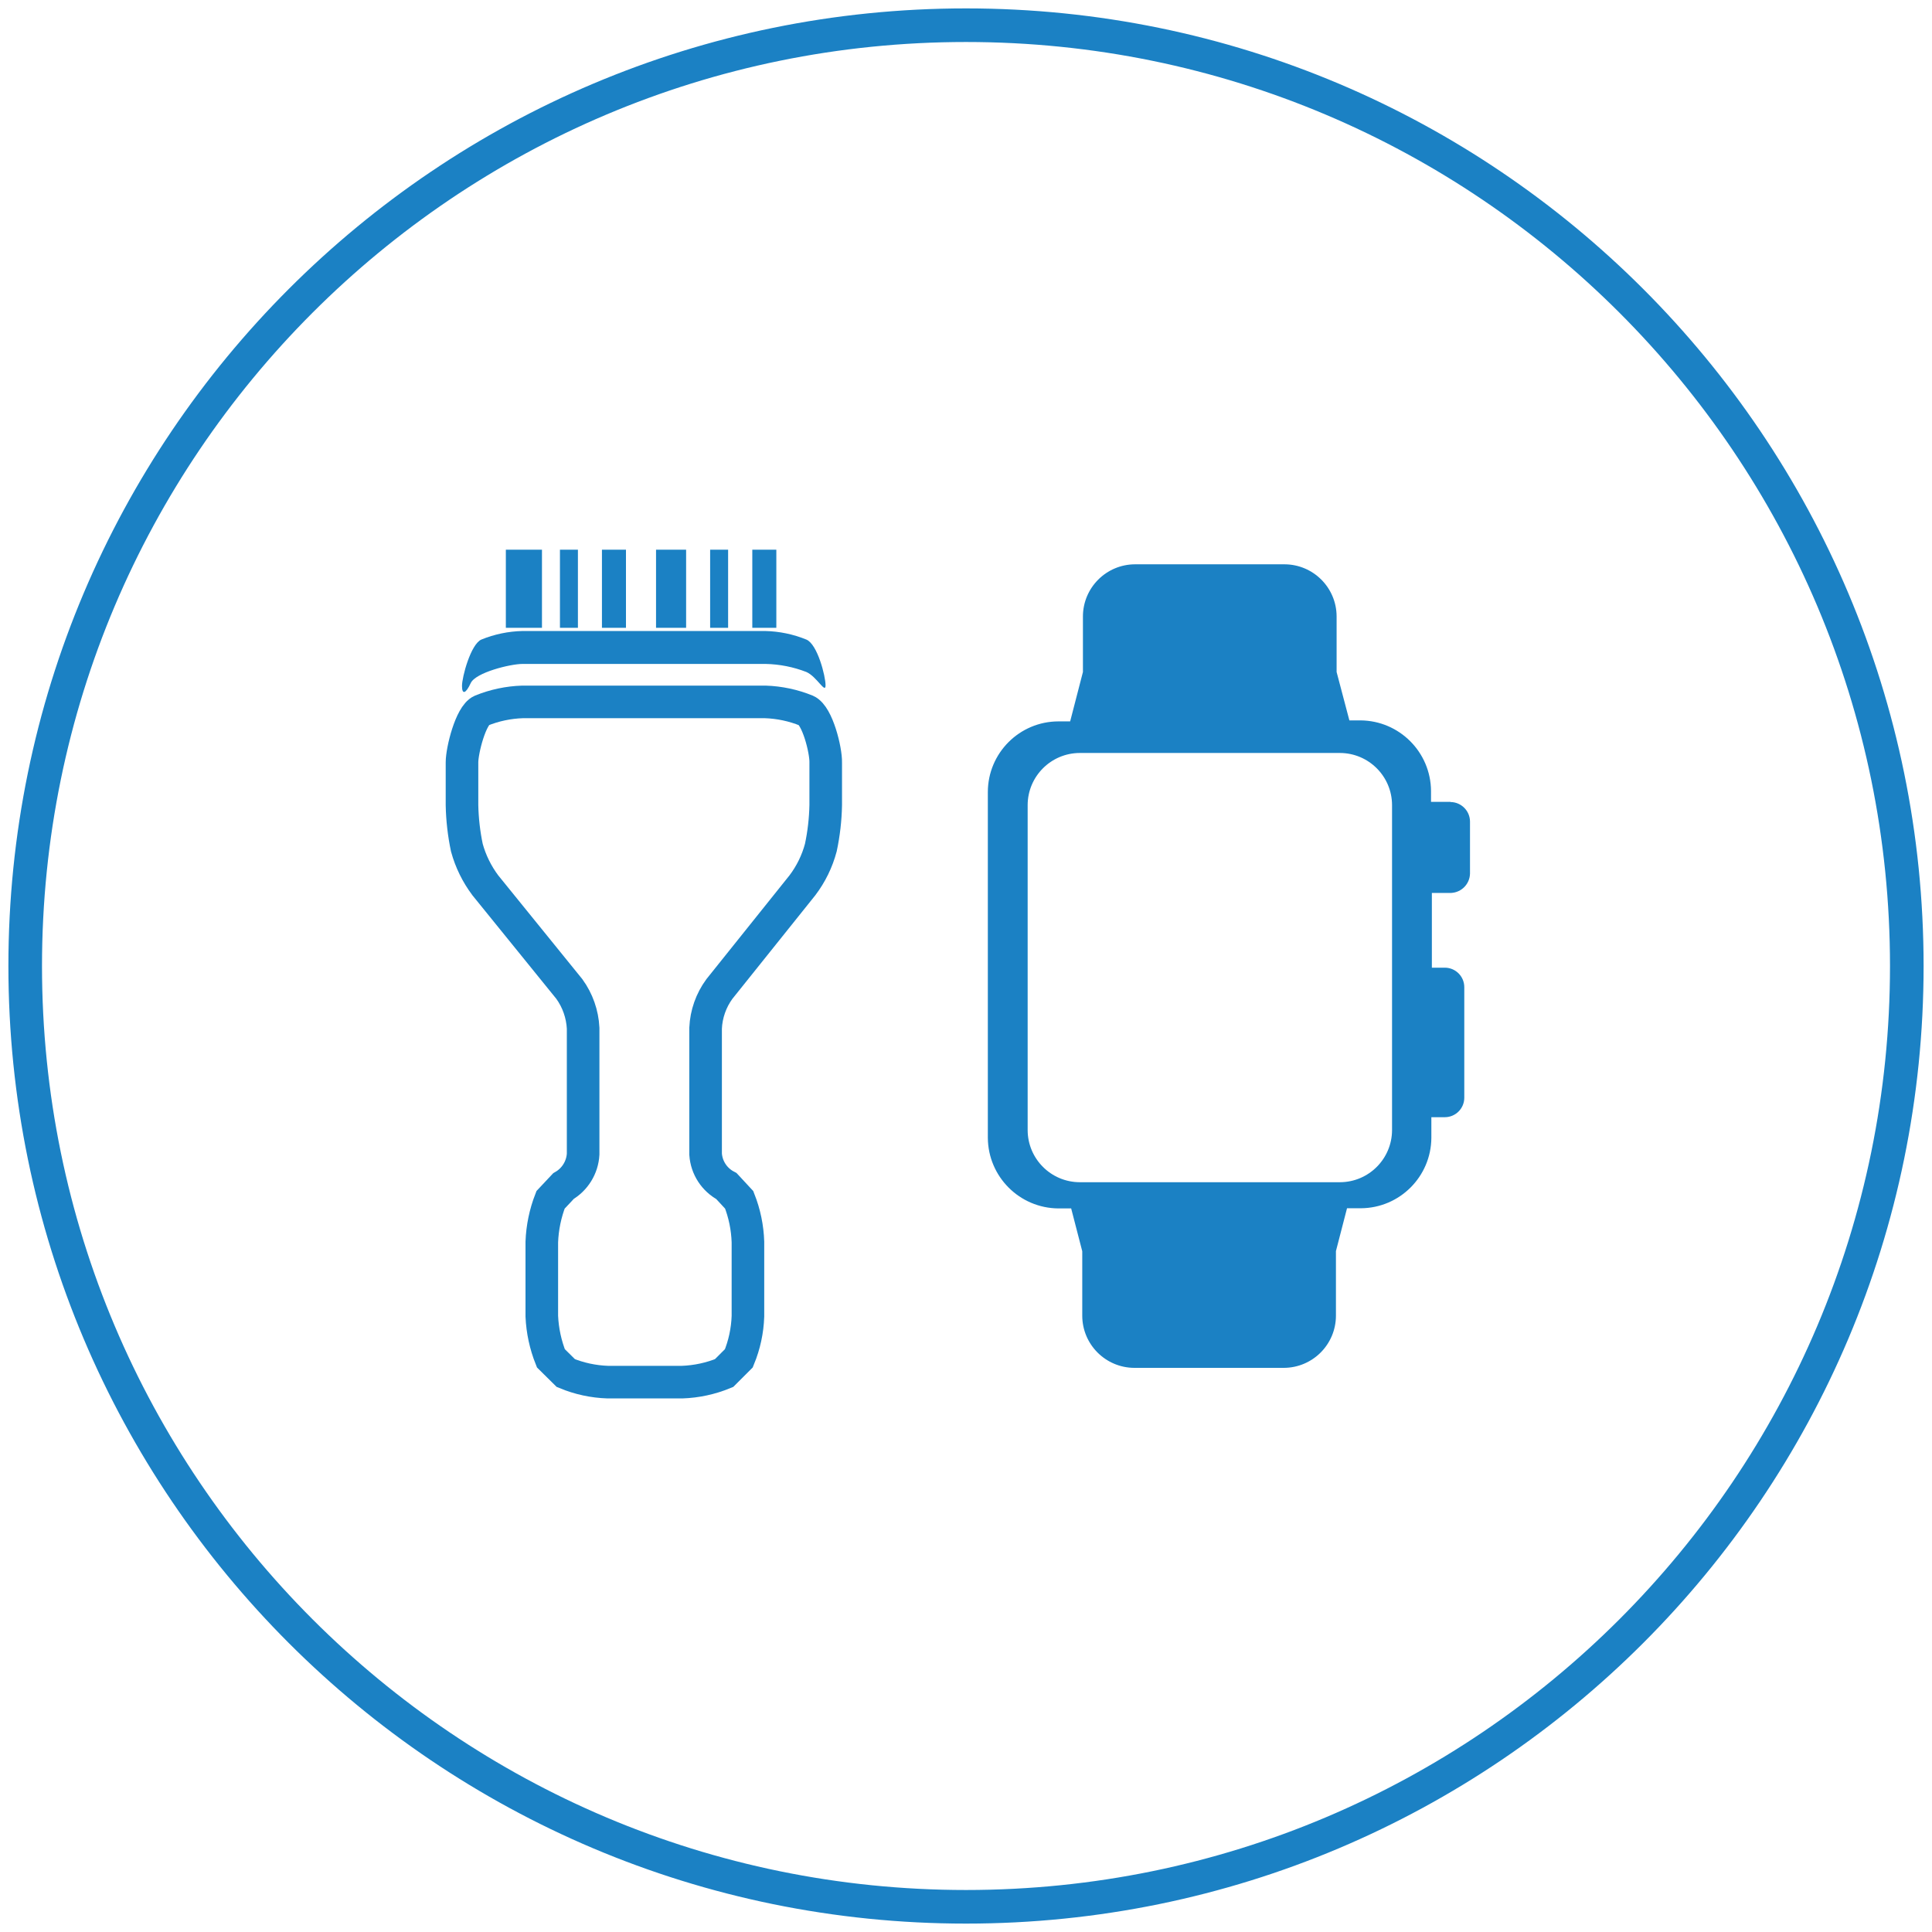
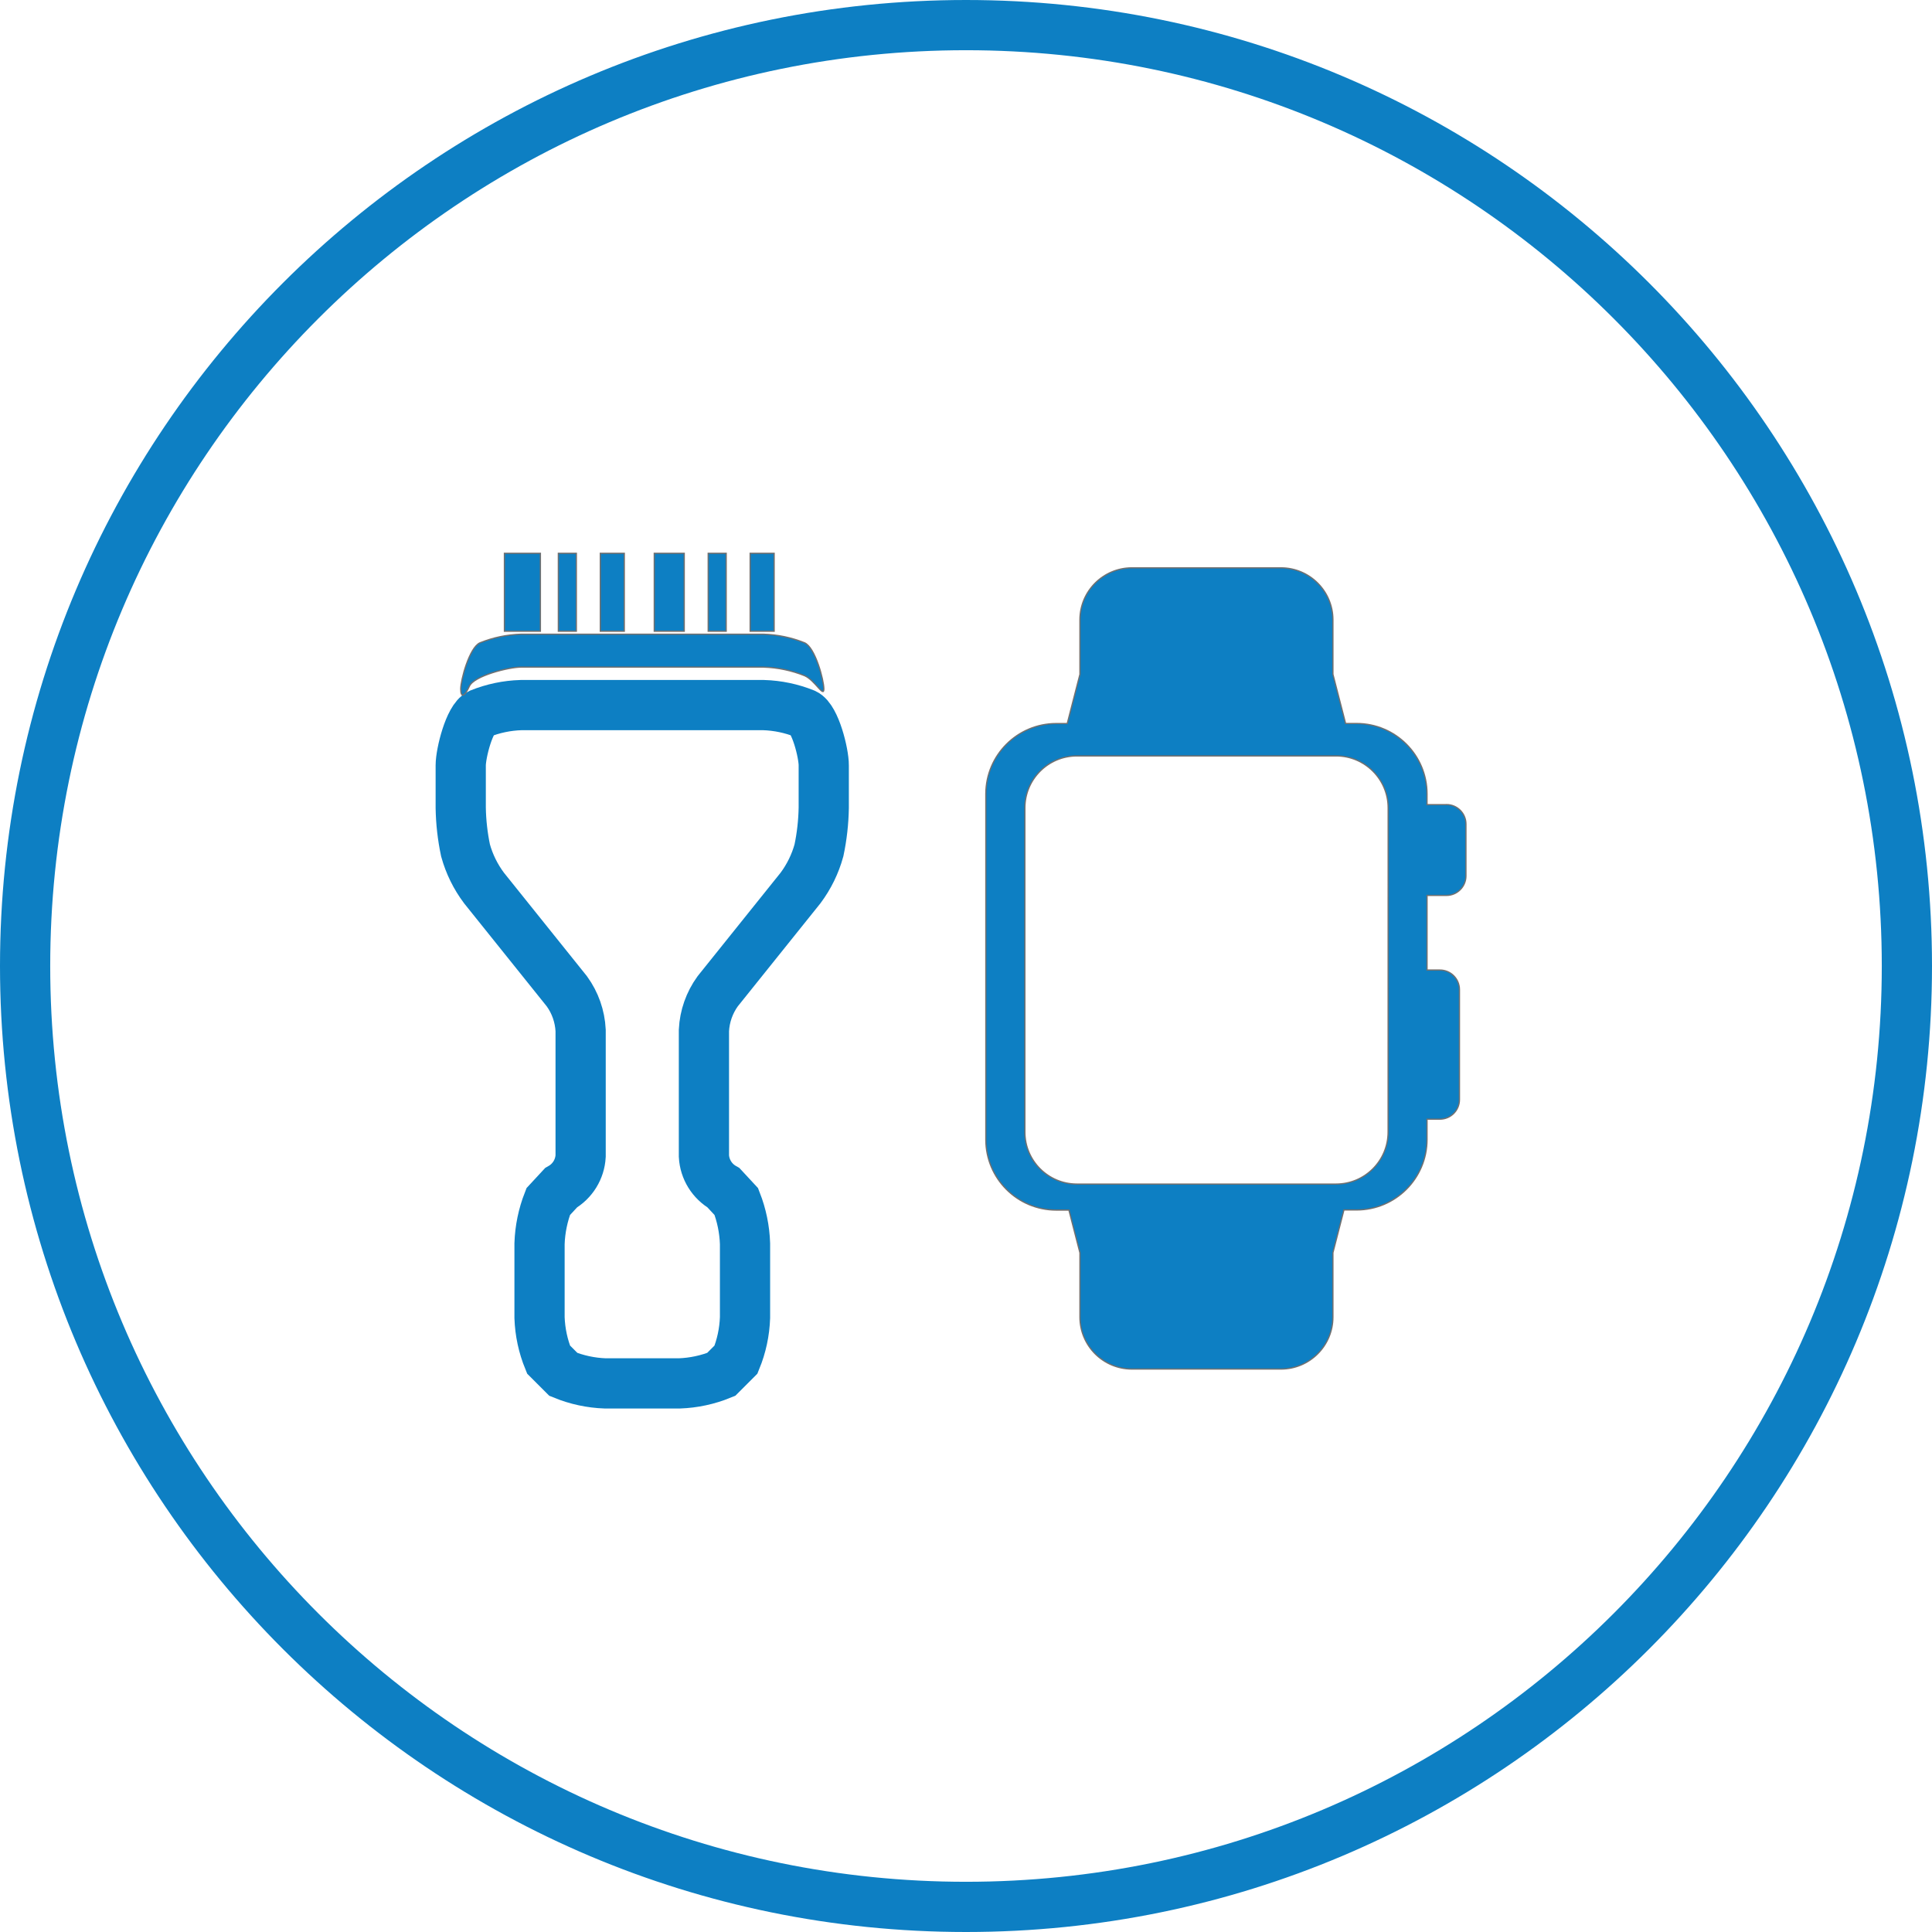
- <svg xmlns="http://www.w3.org/2000/svg" id="Calque_1" data-name="Calque 1" viewBox="0 0 115 115">
-   <defs>
-     <style>.cls-1,.cls-2,.cls-4{fill:none;}.cls-2,.cls-4{stroke:#1b81c4;stroke-miterlimit:10;}.cls-2{stroke-width:2px;}.cls-3{fill:#1b81c4;}.cls-4{stroke-width:1.94px;}</style>
-   </defs>
-   <rect class="cls-1" width="115" height="115" />
-   <circle id="Ellipse_22" data-name="Ellipse 22" class="cls-2" cx="57.5" cy="57.5" r="56" />
-   <g id="Groupe_38" data-name="Groupe 38">
-     <path id="Tracé_58" data-name="Tracé 58" class="cls-3" d="M86.34,47.73H85.18v-.65a4.23,4.23,0,0,0-4.2-4.2h-.66L79.56,40V36.69a3.11,3.11,0,0,0-3.1-3.1h-8.9a3.11,3.11,0,0,0-3.1,3.1V40l-.76,2.94H63a4.21,4.21,0,0,0-4.2,4.2V67.73a4.23,4.23,0,0,0,4.2,4.2h.76l.66,2.55v3.84a3.11,3.11,0,0,0,3.1,3.1h8.9a3.11,3.11,0,0,0,3.1-3.1V74.47l.66-2.55H81a4.22,4.22,0,0,0,4.2-4.2V66.5H86a1.16,1.16,0,0,0,1.16-1.16V58.76A1.16,1.16,0,0,0,86,57.6h-.77V53.15h1.16A1.18,1.18,0,0,0,87.5,52v-3.1a1.17,1.17,0,0,0-1.16-1.16ZM82.86,67.27a3.11,3.11,0,0,1-3.1,3.1H64.27a3.11,3.11,0,0,1-3.1-3.1V47.92a3.11,3.11,0,0,1,3.1-3.1H79.76a3.11,3.11,0,0,1,3.1,3.1Z" />
-     <g id="Groupe_37" data-name="Groupe 37">
-       <g id="Groupe_35" data-name="Groupe 35">
-         <path id="Tracé_59" data-name="Tracé 59" class="cls-4" d="M48,42.3a7.12,7.12,0,0,0-2.45-.52H31.1a7.12,7.12,0,0,0-2.45.52c-.63.28-1.15,2.36-1.15,3.08v2.54a13.64,13.64,0,0,0,.29,2.54,6.69,6.69,0,0,0,1.1,2.24l5,6.17a4.35,4.35,0,0,1,.82,2.33v7.5a2.35,2.35,0,0,1-1.17,1.9l-.77.82a7.7,7.7,0,0,0-.52,2.51v4.42a7.67,7.67,0,0,0,.54,2.5l.89.88a7.14,7.14,0,0,0,2.5.54h4.42a7.23,7.23,0,0,0,2.5-.54l.88-.88a7.19,7.19,0,0,0,.54-2.5V73.93A7.45,7.45,0,0,0,44,71.42l-.76-.82A2.32,2.32,0,0,1,42,68.7V61.2a4.27,4.27,0,0,1,.82-2.33l4.94-6.17a6.47,6.47,0,0,0,1.1-2.25,13.44,13.44,0,0,0,.29-2.53V45.39C49.17,44.67,48.66,42.59,48,42.3Z" />
-         <path id="Tracé_60" data-name="Tracé 60" class="cls-3" d="M48,38.07a6.88,6.88,0,0,0-2.45-.51H31.1a6.88,6.88,0,0,0-2.45.51c-.63.28-1.15,2.22-1.15,2.76s.23.46.52-.17,2.36-1.14,3.08-1.14H45.58A7.1,7.1,0,0,1,48,40c.63.28,1.14,1.33,1.14.79S48.66,38.35,48,38.07Z" />
-       </g>
-       <g id="Groupe_36" data-name="Groupe 36">
-         <rect id="Rectangle_66" data-name="Rectangle 66" class="cls-3" x="30.11" y="32.72" width="2.15" height="4.65" />
-         <rect id="Rectangle_67" data-name="Rectangle 67" class="cls-3" x="33.33" y="32.72" width="1.07" height="4.65" />
-         <rect id="Rectangle_68" data-name="Rectangle 68" class="cls-3" x="35.83" y="32.72" width="1.43" height="4.65" />
-         <rect id="Rectangle_69" data-name="Rectangle 69" class="cls-3" x="39.05" y="32.72" width="1.79" height="4.65" />
-         <rect id="Rectangle_70" data-name="Rectangle 70" class="cls-3" x="42.27" y="32.72" width="1.07" height="4.65" />
-         <rect id="Rectangle_71" data-name="Rectangle 71" class="cls-3" x="44.78" y="32.72" width="1.43" height="4.65" />
+ <svg xmlns="http://www.w3.org/2000/svg" width="1539" height="1539" viewBox="0 0 1539 1539">
+   <g id="icoUltraMobile" transform="translate(19 19.448)">
+     <circle id="Ellipse_22" data-name="Ellipse 22" cx="749.5" cy="749.5" r="749.5" transform="translate(1 0.552)" fill="none" stroke="#0d7fc3" stroke-miterlimit="10" stroke-width="40" />
+     <g id="Groupe_38" data-name="Groupe 38" transform="translate(348.006 421.301)">
+       <path id="Tracé_58" data-name="Tracé 58" d="M425.3,221.71H409.793v-8.568a56.173,56.173,0,0,0-56.053-56.053h-8.808l-10.1-39.21V74.465a41.452,41.452,0,0,0-41.372-41.372H174.679a41.452,41.452,0,0,0-41.372,41.372v43.454l-10.1,39.21H114.4a56.173,56.173,0,0,0-56.053,56.053V488.641A56.173,56.173,0,0,0,114.4,544.694h10.143l8.768,34.045v51.208a41.452,41.452,0,0,0,41.372,41.372H293.457a41.452,41.452,0,0,0,41.372-41.372V578.632l8.768-34.045H353.74a56.173,56.173,0,0,0,56.053-56.053V472.265h10.33a15.548,15.548,0,0,0,15.495-15.495V368.942a15.548,15.548,0,0,0-15.481-15.455h-10.33V294.031H425.3A15.548,15.548,0,0,0,440.8,278.537V237.165A15.548,15.548,0,0,0,425.3,221.67ZM378.8,482.6a41.452,41.452,0,0,1-41.372,41.372H130.824A41.452,41.452,0,0,1,89.452,482.6V224.286a41.452,41.452,0,0,1,41.372-41.372H337.472a41.452,41.452,0,0,1,41.372,41.372Z" transform="translate(359.943 -21.509)" fill="#0d7fc3" stroke="#707070" stroke-width="1" />
+       <g id="Groupe_37" data-name="Groupe 37">
+         <g id="Groupe_35" data-name="Groupe 35" transform="translate(0 64.461)">
+           <path id="Tracé_59" data-name="Tracé 59" d="M300.978,48.158a95.264,95.264,0,0,0-32.751-6.873H75.033a95.263,95.263,0,0,0-32.751,6.873C33.874,51.935,27,79.708,27,89.317v33.845a179.743,179.743,0,0,0,3.817,33.845,90,90,0,0,0,14.747,30l66.022,82.317a58.027,58.027,0,0,1,10.93,31.1V400.516A31.029,31.029,0,0,1,106.9,425.793L96.693,436.8a101.146,101.146,0,0,0-6.913,33.5V529.25a97.187,97.187,0,0,0,7.167,33.365l11.838,11.838a97.183,97.183,0,0,0,33.365,7.167H201.1a97.2,97.2,0,0,0,33.365-7.167L246.3,562.614a97.2,97.2,0,0,0,7.167-33.365V470.315a101.151,101.151,0,0,0-6.913-33.5l-10.21-11.01a31.03,31.03,0,0,1-15.615-25.277V300.4a58.027,58.027,0,0,1,10.93-31.1l66.022-82.317a90,90,0,0,0,14.68-30,179.742,179.742,0,0,0,3.817-33.845V89.343C316.259,79.748,309.386,51.975,300.978,48.158Z" transform="translate(-27.001 15.168)" fill="none" stroke="#0d7fc3" stroke-miterlimit="10" stroke-width="40" />
+           <path id="Tracé_60" data-name="Tracé 60" d="M300.978,43.928a95.262,95.262,0,0,0-32.751-6.873H75.033a95.263,95.263,0,0,0-32.751,6.873C33.874,47.705,27,73.516,27,80.709s3.1,6.219,6.873-2.189S65.424,63.24,75.033,63.24H268.228a95.265,95.265,0,0,1,32.751,6.873c8.408,3.777,15.281,17.79,15.281,10.583S309.386,47.718,300.978,43.928Z" transform="translate(-27.001 -37.055)" fill="#0d7fc3" stroke="#707070" stroke-width="1" />
+         </g>
+         <g id="Groupe_36" data-name="Groupe 36" transform="translate(34.806)">
+           <rect id="Rectangle_66" data-name="Rectangle 66" width="28.654" height="62.072" fill="#0d7fc3" stroke="#707070" stroke-width="1" />
+           <rect id="Rectangle_67" data-name="Rectangle 67" width="14.32" height="62.072" transform="translate(42.974)" fill="#0d7fc3" stroke="#707070" stroke-width="1" />
+           <rect id="Rectangle_68" data-name="Rectangle 68" width="19.098" height="62.072" transform="translate(76.392)" fill="#0d7fc3" stroke="#707070" stroke-width="1" />
+           <rect id="Rectangle_69" data-name="Rectangle 69" width="23.876" height="62.072" transform="translate(119.365)" fill="#0d7fc3" stroke="#707070" stroke-width="1" />
+           <rect id="Rectangle_70" data-name="Rectangle 70" width="14.32" height="62.072" transform="translate(162.339)" fill="#0d7fc3" stroke="#707070" stroke-width="1" />
+           <rect id="Rectangle_71" data-name="Rectangle 71" width="19.098" height="62.072" transform="translate(195.757)" fill="#0d7fc3" stroke="#707070" stroke-width="1" />
+         </g>
      </g>
    </g>
  </g>
</svg>
